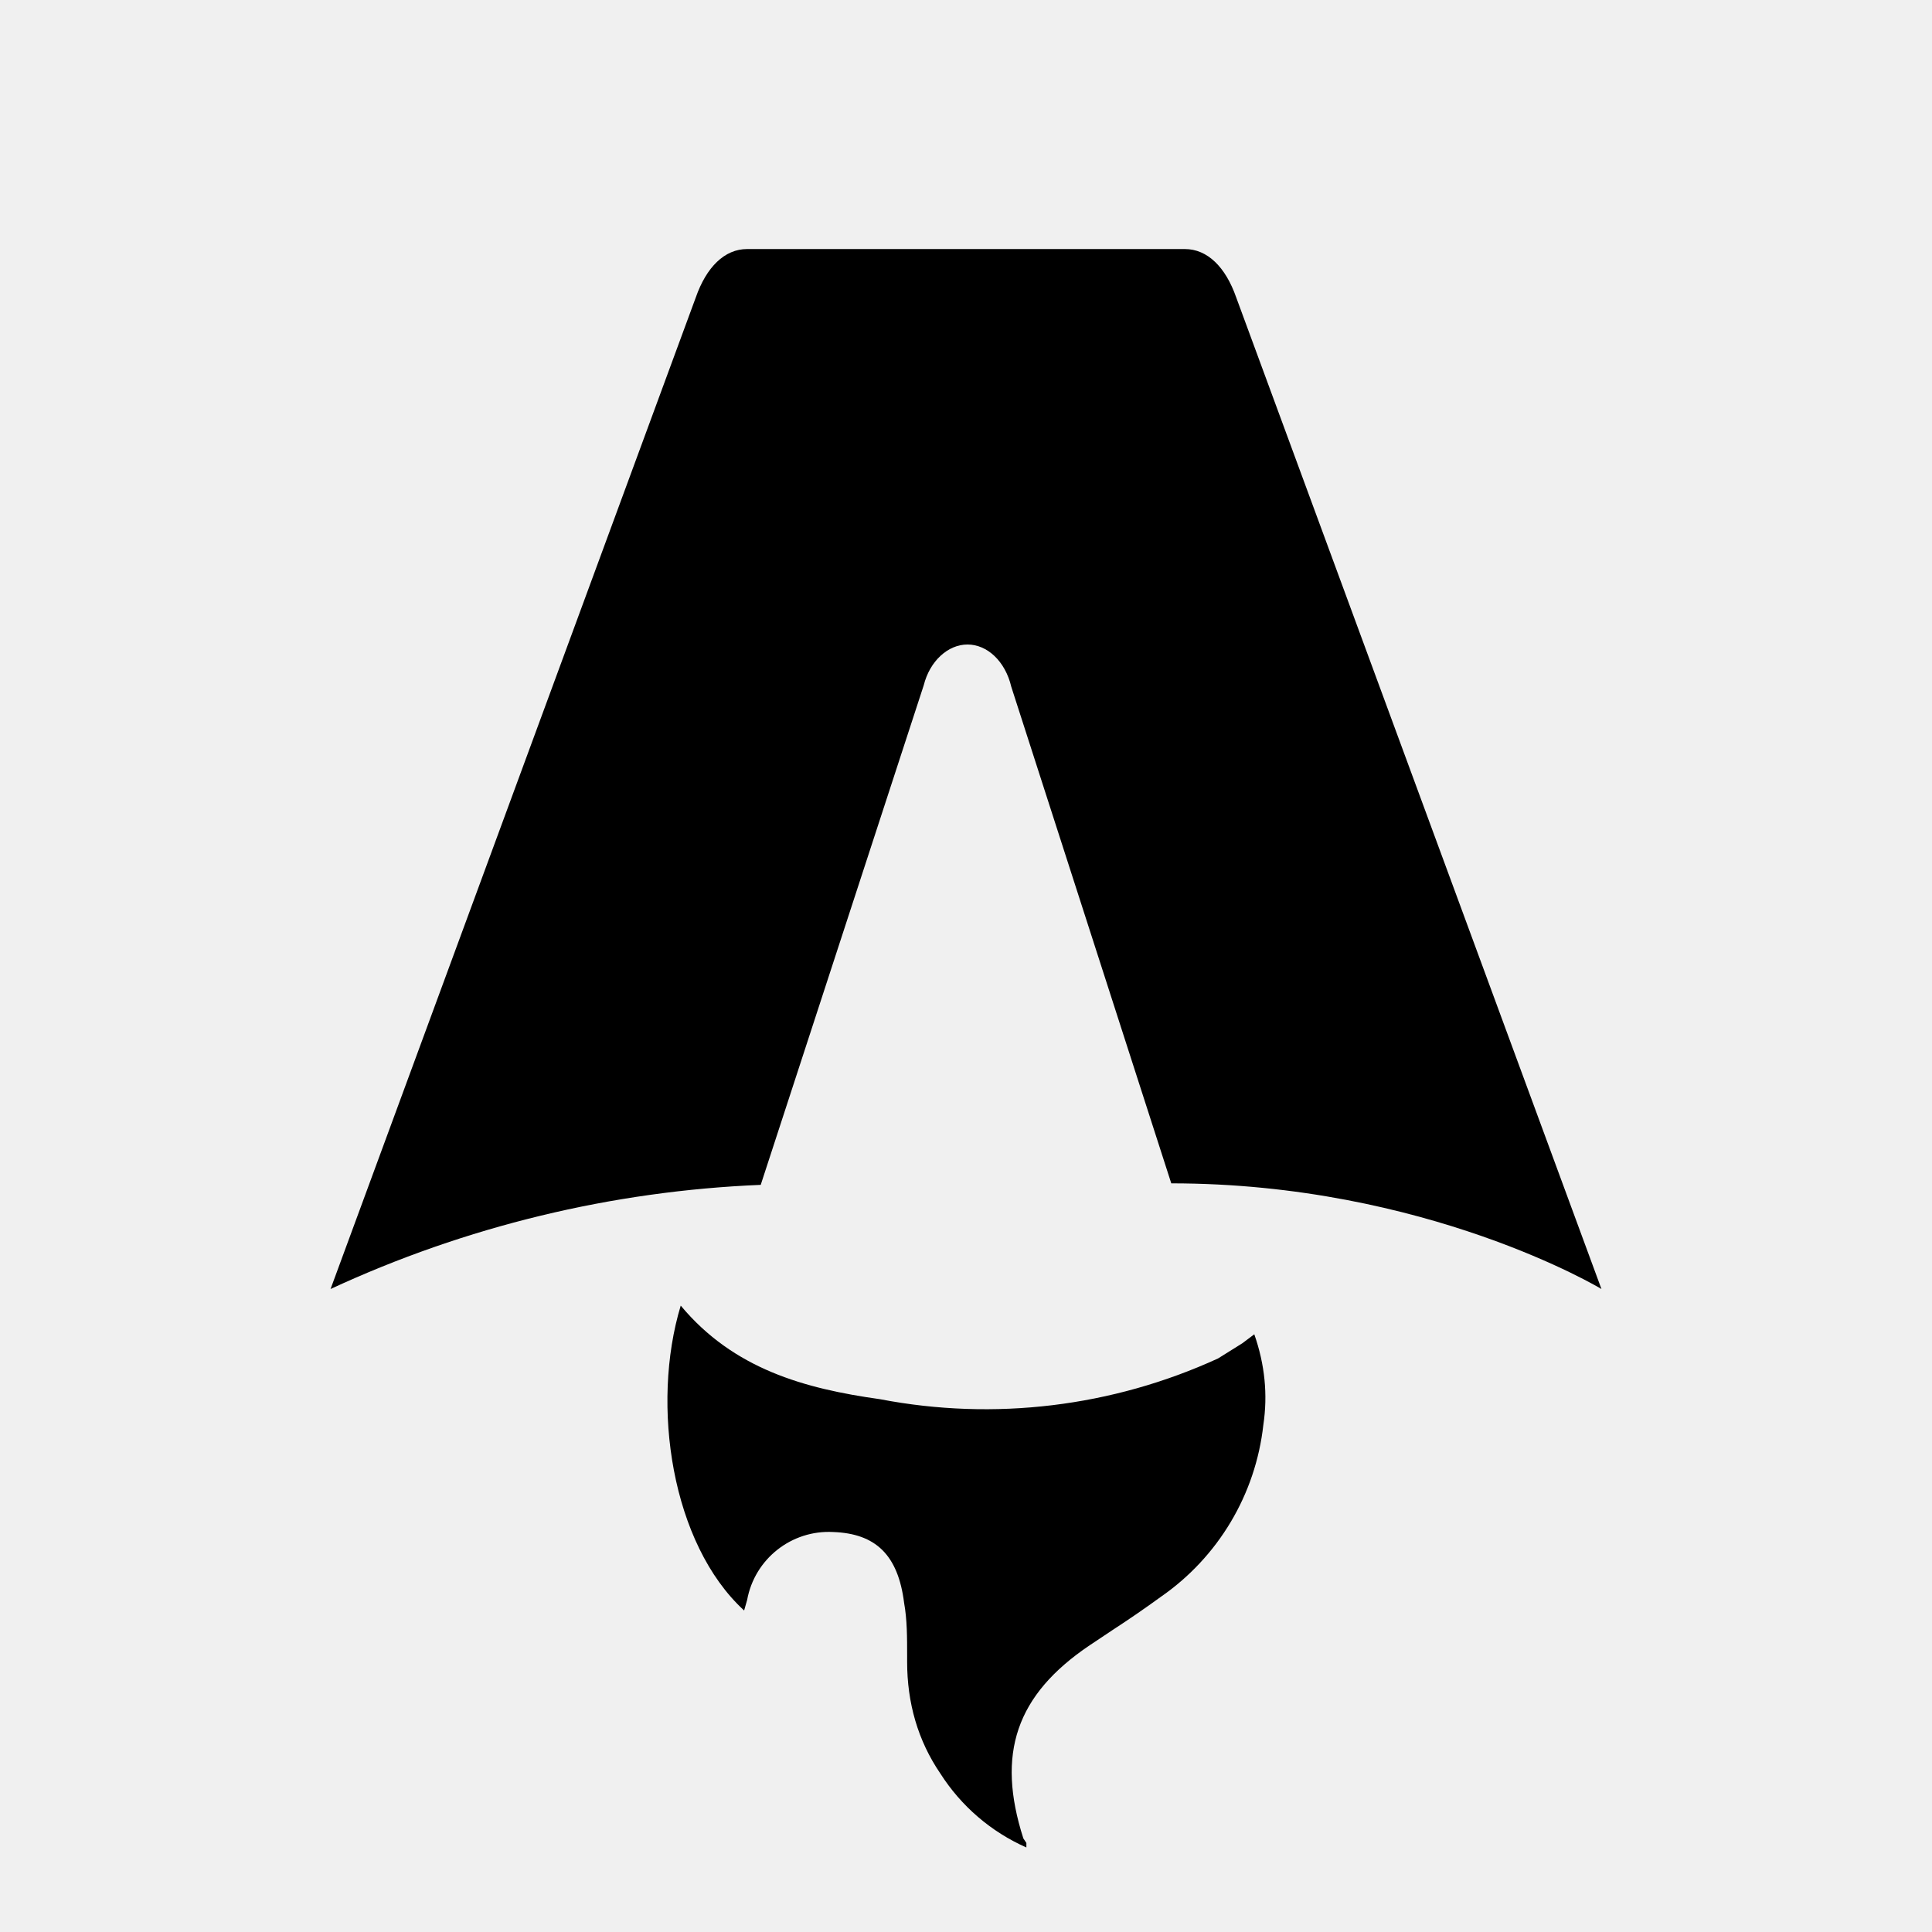
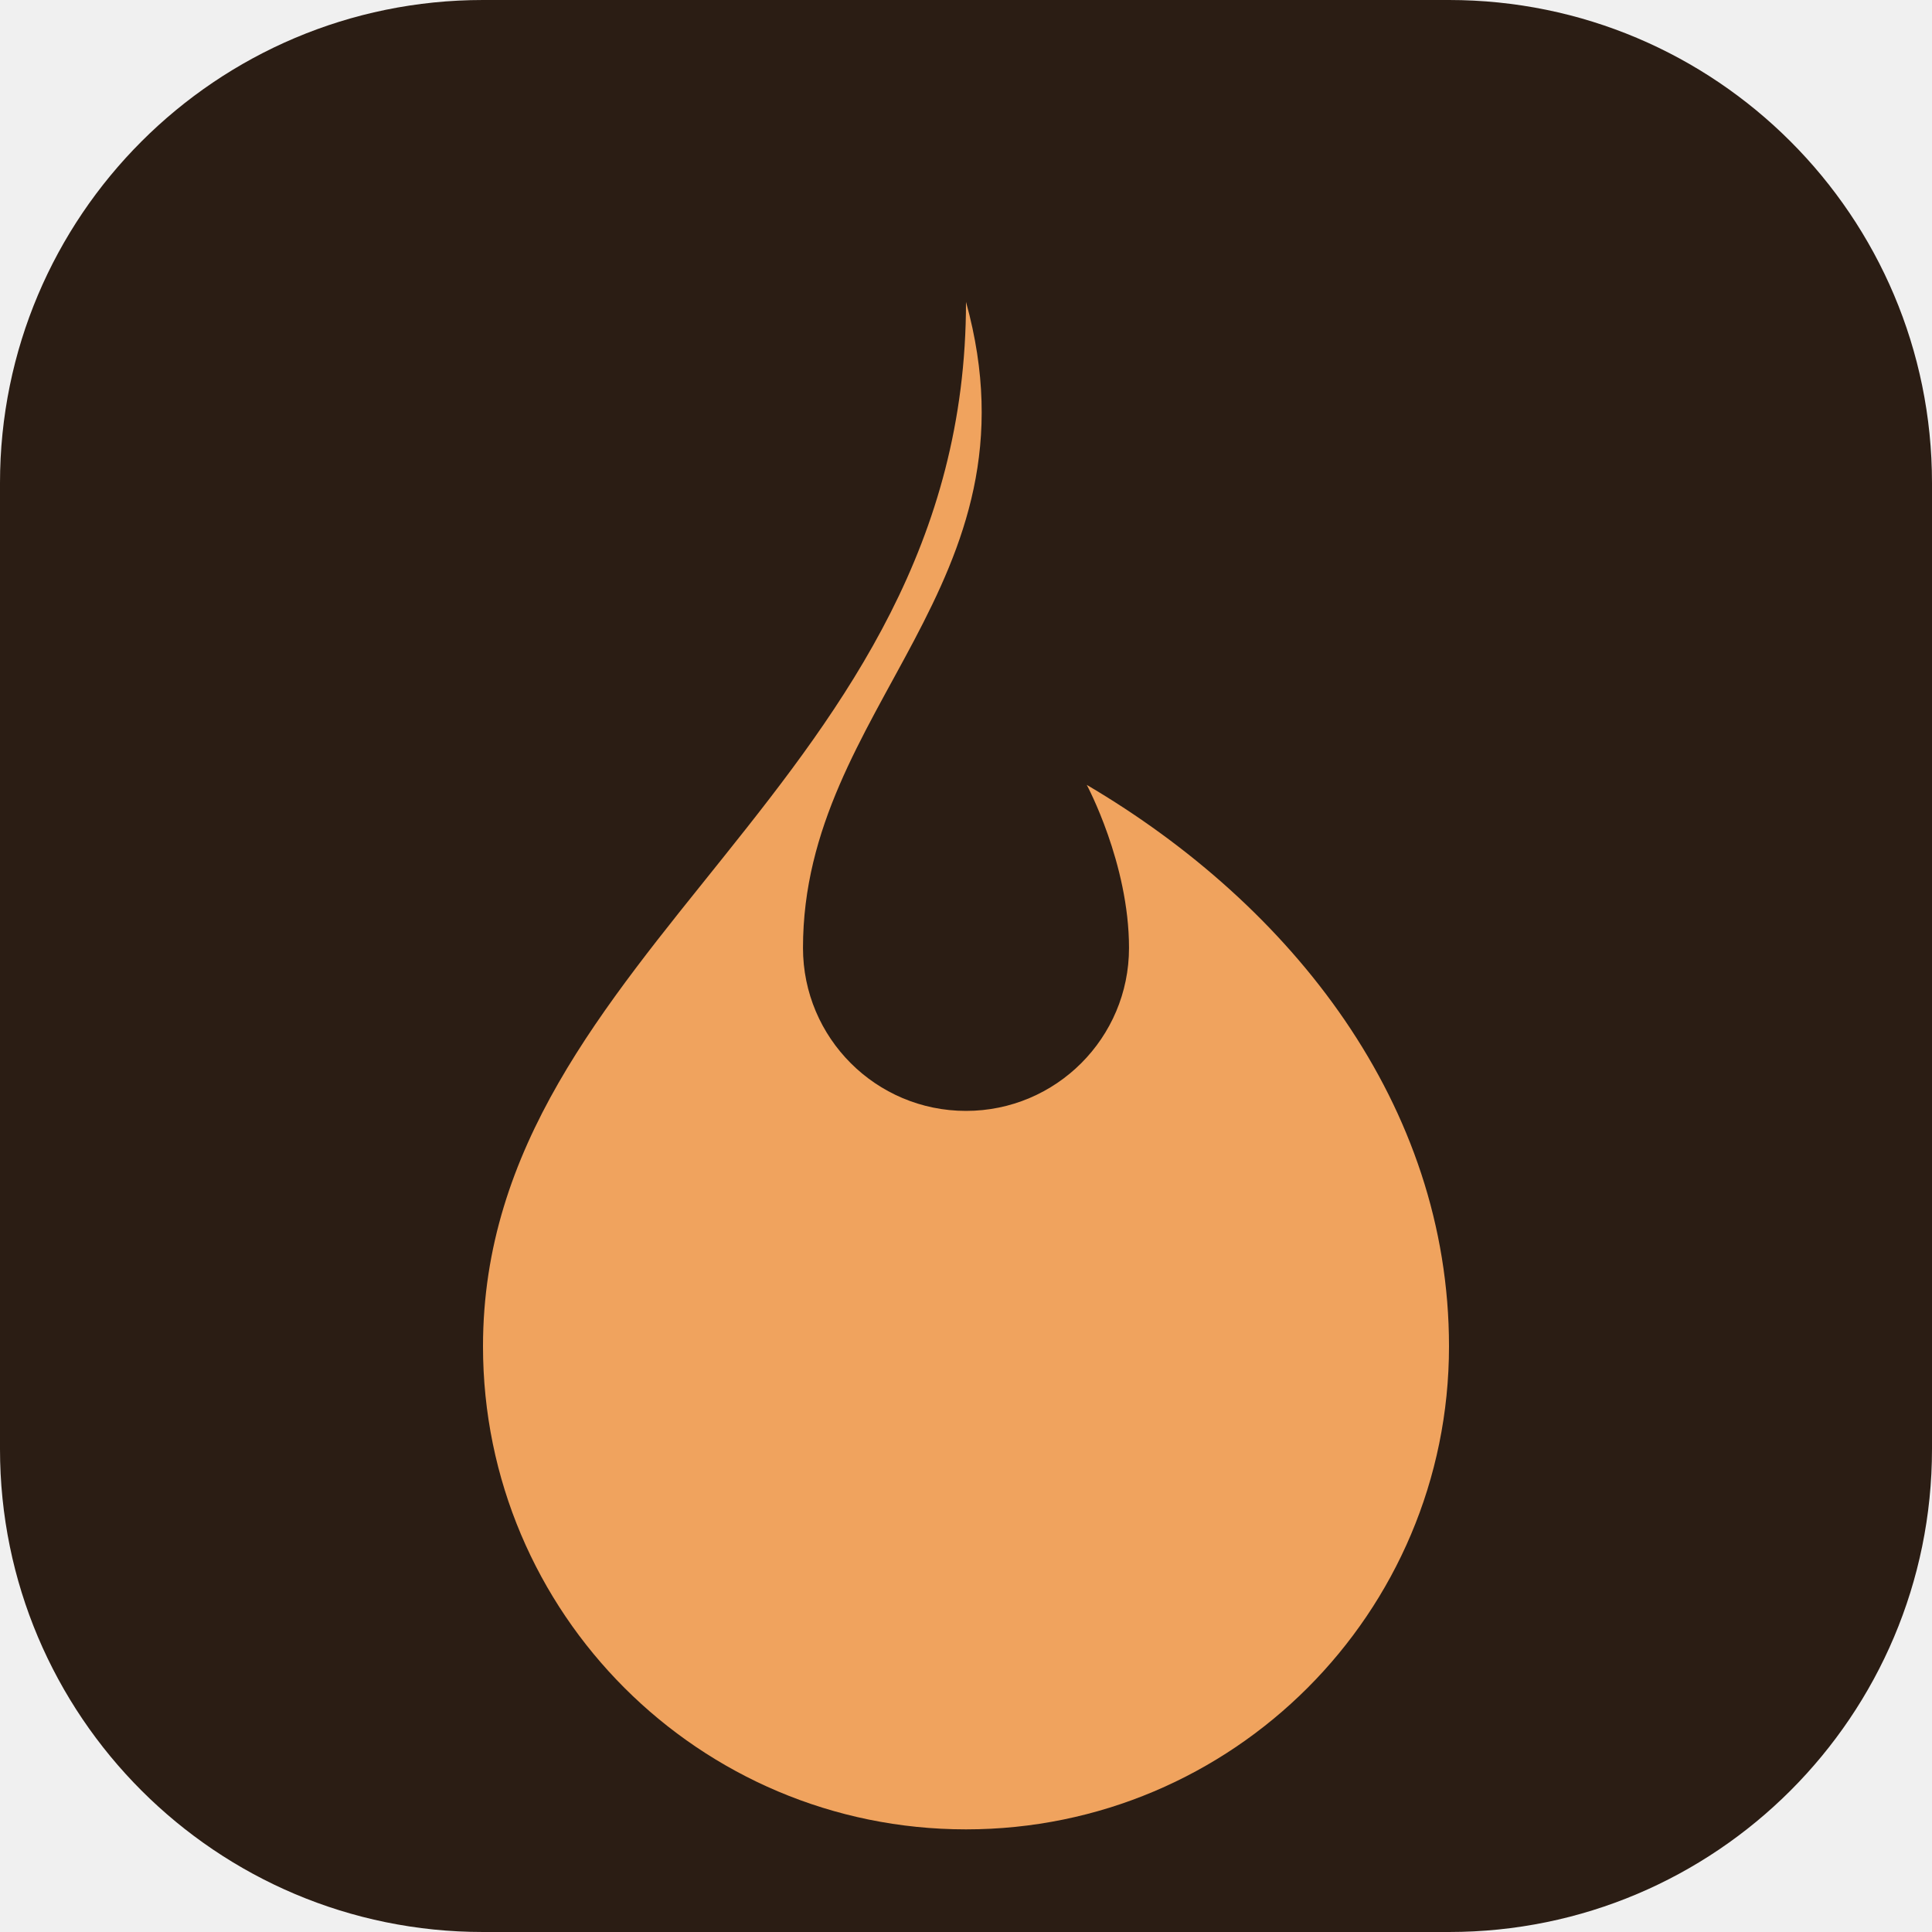
- <svg xmlns="http://www.w3.org/2000/svg" fill="none" viewBox="0 0 128 128">
-   <path d="M50.4 78.5a75.1 75.1 0 0 0-28.5 6.9l24.2-65.7c.7-2 1.9-3.2 3.4-3.2h29c1.5 0 2.7 1.2 3.4 3.2l24.2 65.7s-11.6-7-28.5-7L67 45.5c-.4-1.7-1.6-2.8-2.9-2.8-1.3 0-2.5 1.1-2.9 2.7L50.4 78.5Zm-1.1 28.2Zm-4.2-20.2c-2 6.6-.6 15.8 4.2 20.2a17.5 17.5 0 0 1 .2-.7 5.5 5.5 0 0 1 5.7-4.5c2.8.1 4.3 1.5 4.7 4.7.2 1.1.2 2.3.2 3.5v.4c0 2.7.7 5.2 2.2 7.4a13 13 0 0 0 5.7 4.9v-.3l-.2-.3c-1.8-5.6-.5-9.5 4.4-12.8l1.5-1a73 73 0 0 0 3.2-2.2 16 16 0 0 0 6.8-11.4c.3-2 .1-4-.6-6l-.8.6-1.6 1a37 37 0 0 1-22.4 2.7c-5-.7-9.7-2-13.2-6.2Z" />
-   <style>
-         path { fill: #000; }
-         @media (prefers-color-scheme: dark) {
-             path { fill: #FFF; }
-         }
-     </style>
+ <svg xmlns="http://www.w3.org/2000/svg" viewBox="0 0 32 32">
+   <rect width="32" height="32" rx="8" fill="#2b1d14" />
+   <path fill="#f0a35e" d="M16 5c1.3 4.7-2.7 6.7-2.7 10.7a2.7 2.7 0 0 0 5.4 0c0-1.4-.7-2.7-.7-2.7 3.4 2 6 5.3 6 9.3a8 8 0 0 1-16 0c0-6.6 8-9.3 8-17.3Z" />
</svg>
